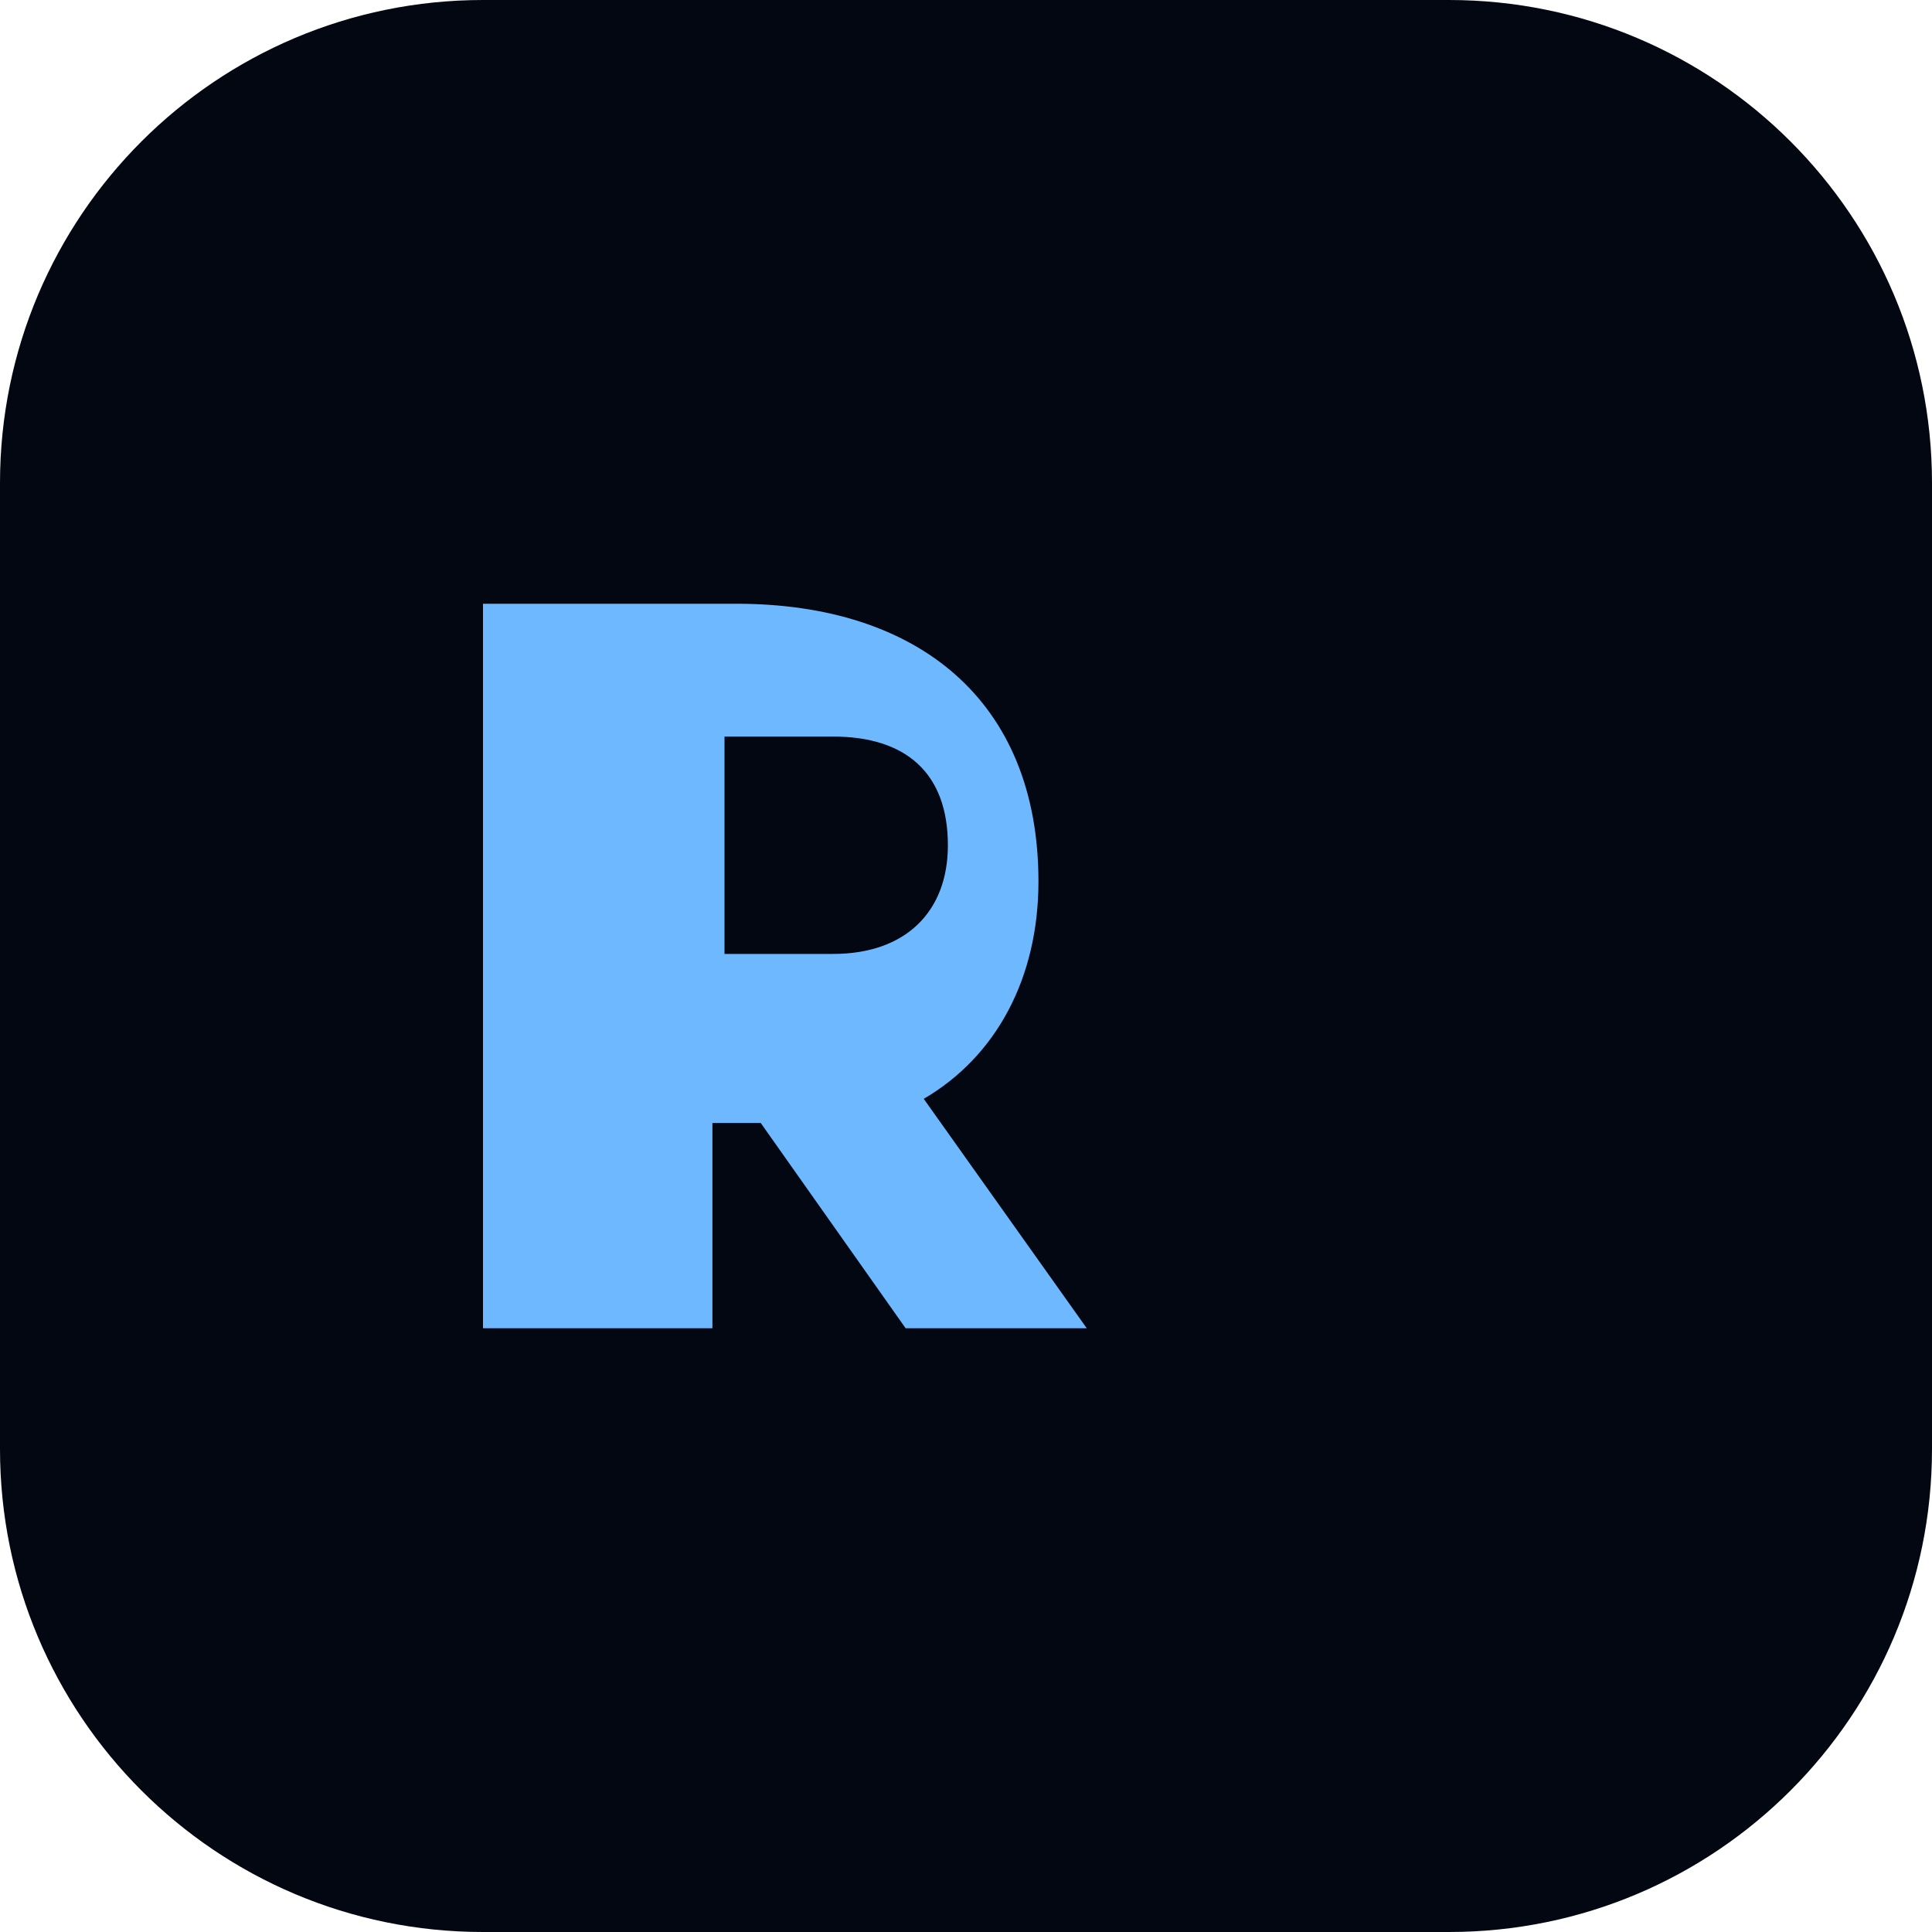
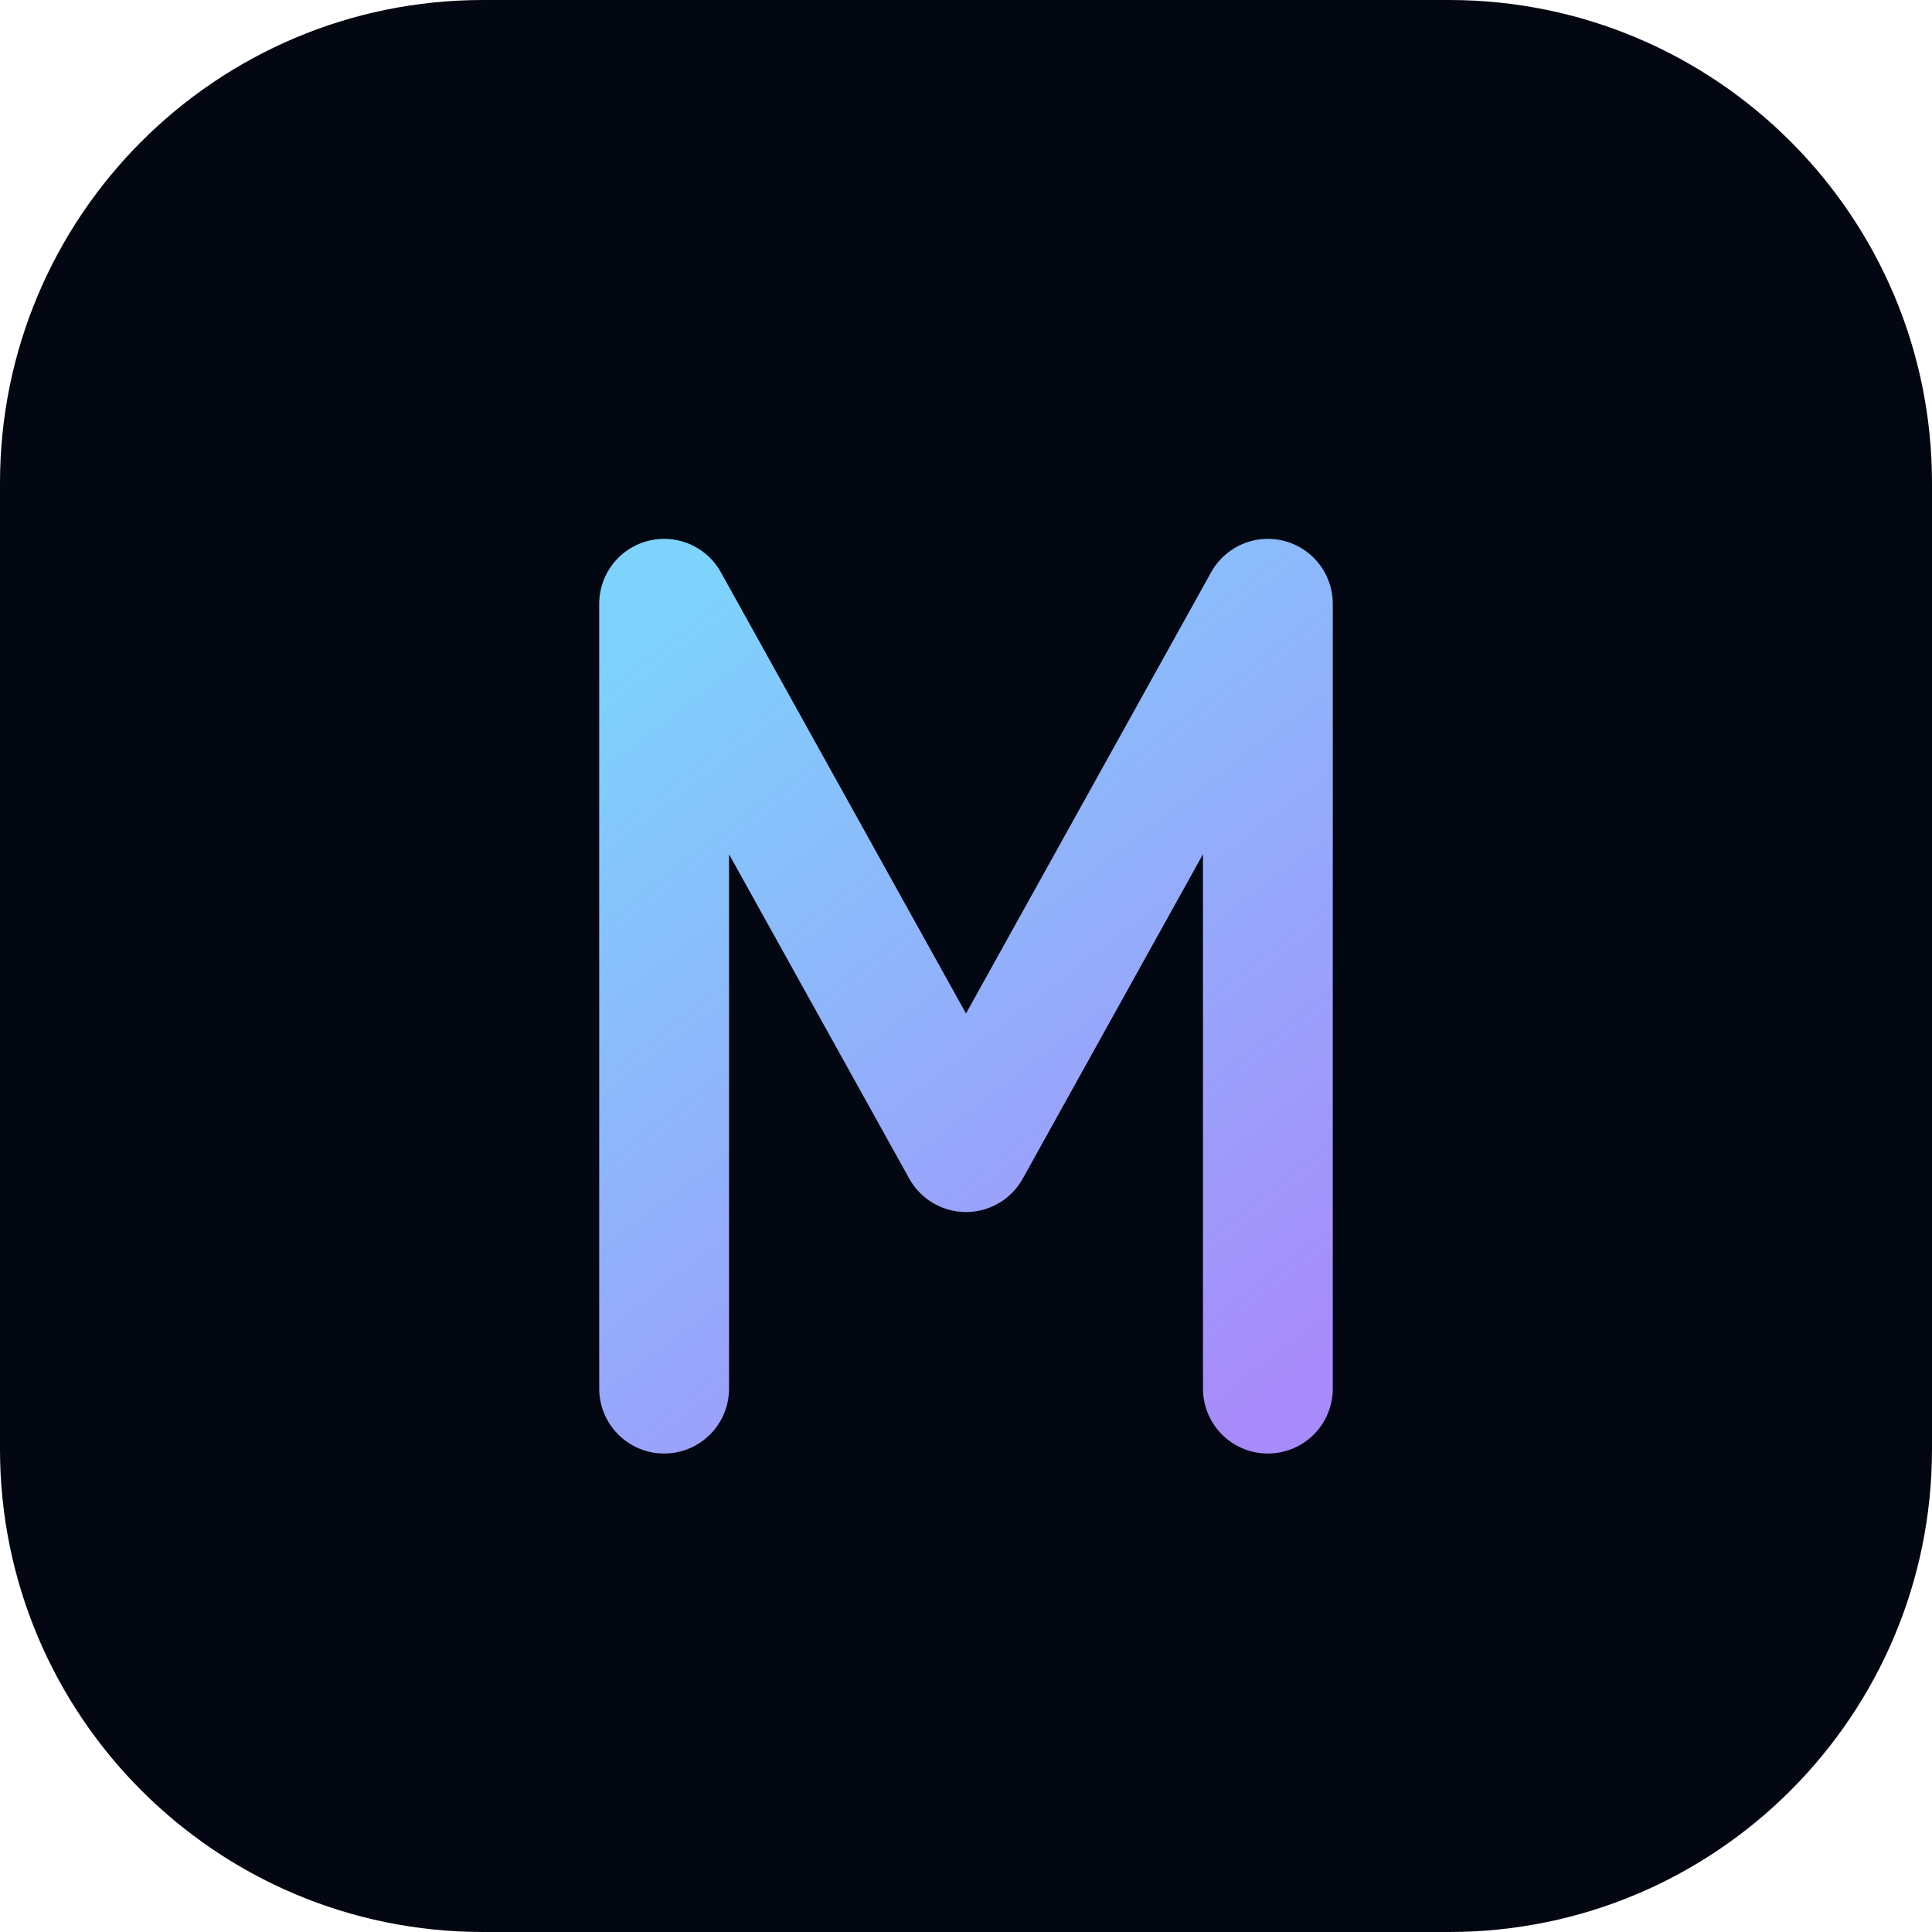
<svg xmlns="http://www.w3.org/2000/svg" viewBox="0 0 32 32" fill="none">
  <rect width="32" height="32" rx="8" fill="#030712" />
-   <path d="M8 22V10h4.2c3 0 5 1.6 5 4.6 0 1.6-.7 2.9-1.9 3.6L18 22h-3l-2.4-3.4h-.8V22H8zm4-6.2h1.8c1.2 0 1.9-.7 1.9-1.8 0-1.2-.7-1.8-1.9-1.8H12v3.6z" fill="#6eb8ff" />
+   <path d="M11 23V10l5 9 5-9v13" stroke="url(#g)" stroke-width="2.15" stroke-linecap="round" stroke-linejoin="round" />
+   <defs>
+     <linearGradient id="g" x1="11" y1="10" x2="21" y2="23" gradientUnits="userSpaceOnUse">
+       <stop stop-color="#7dd3fc" />
+       <stop offset="1" stop-color="#a78bfa" />
+     </linearGradient>
+   </defs>
</svg>
